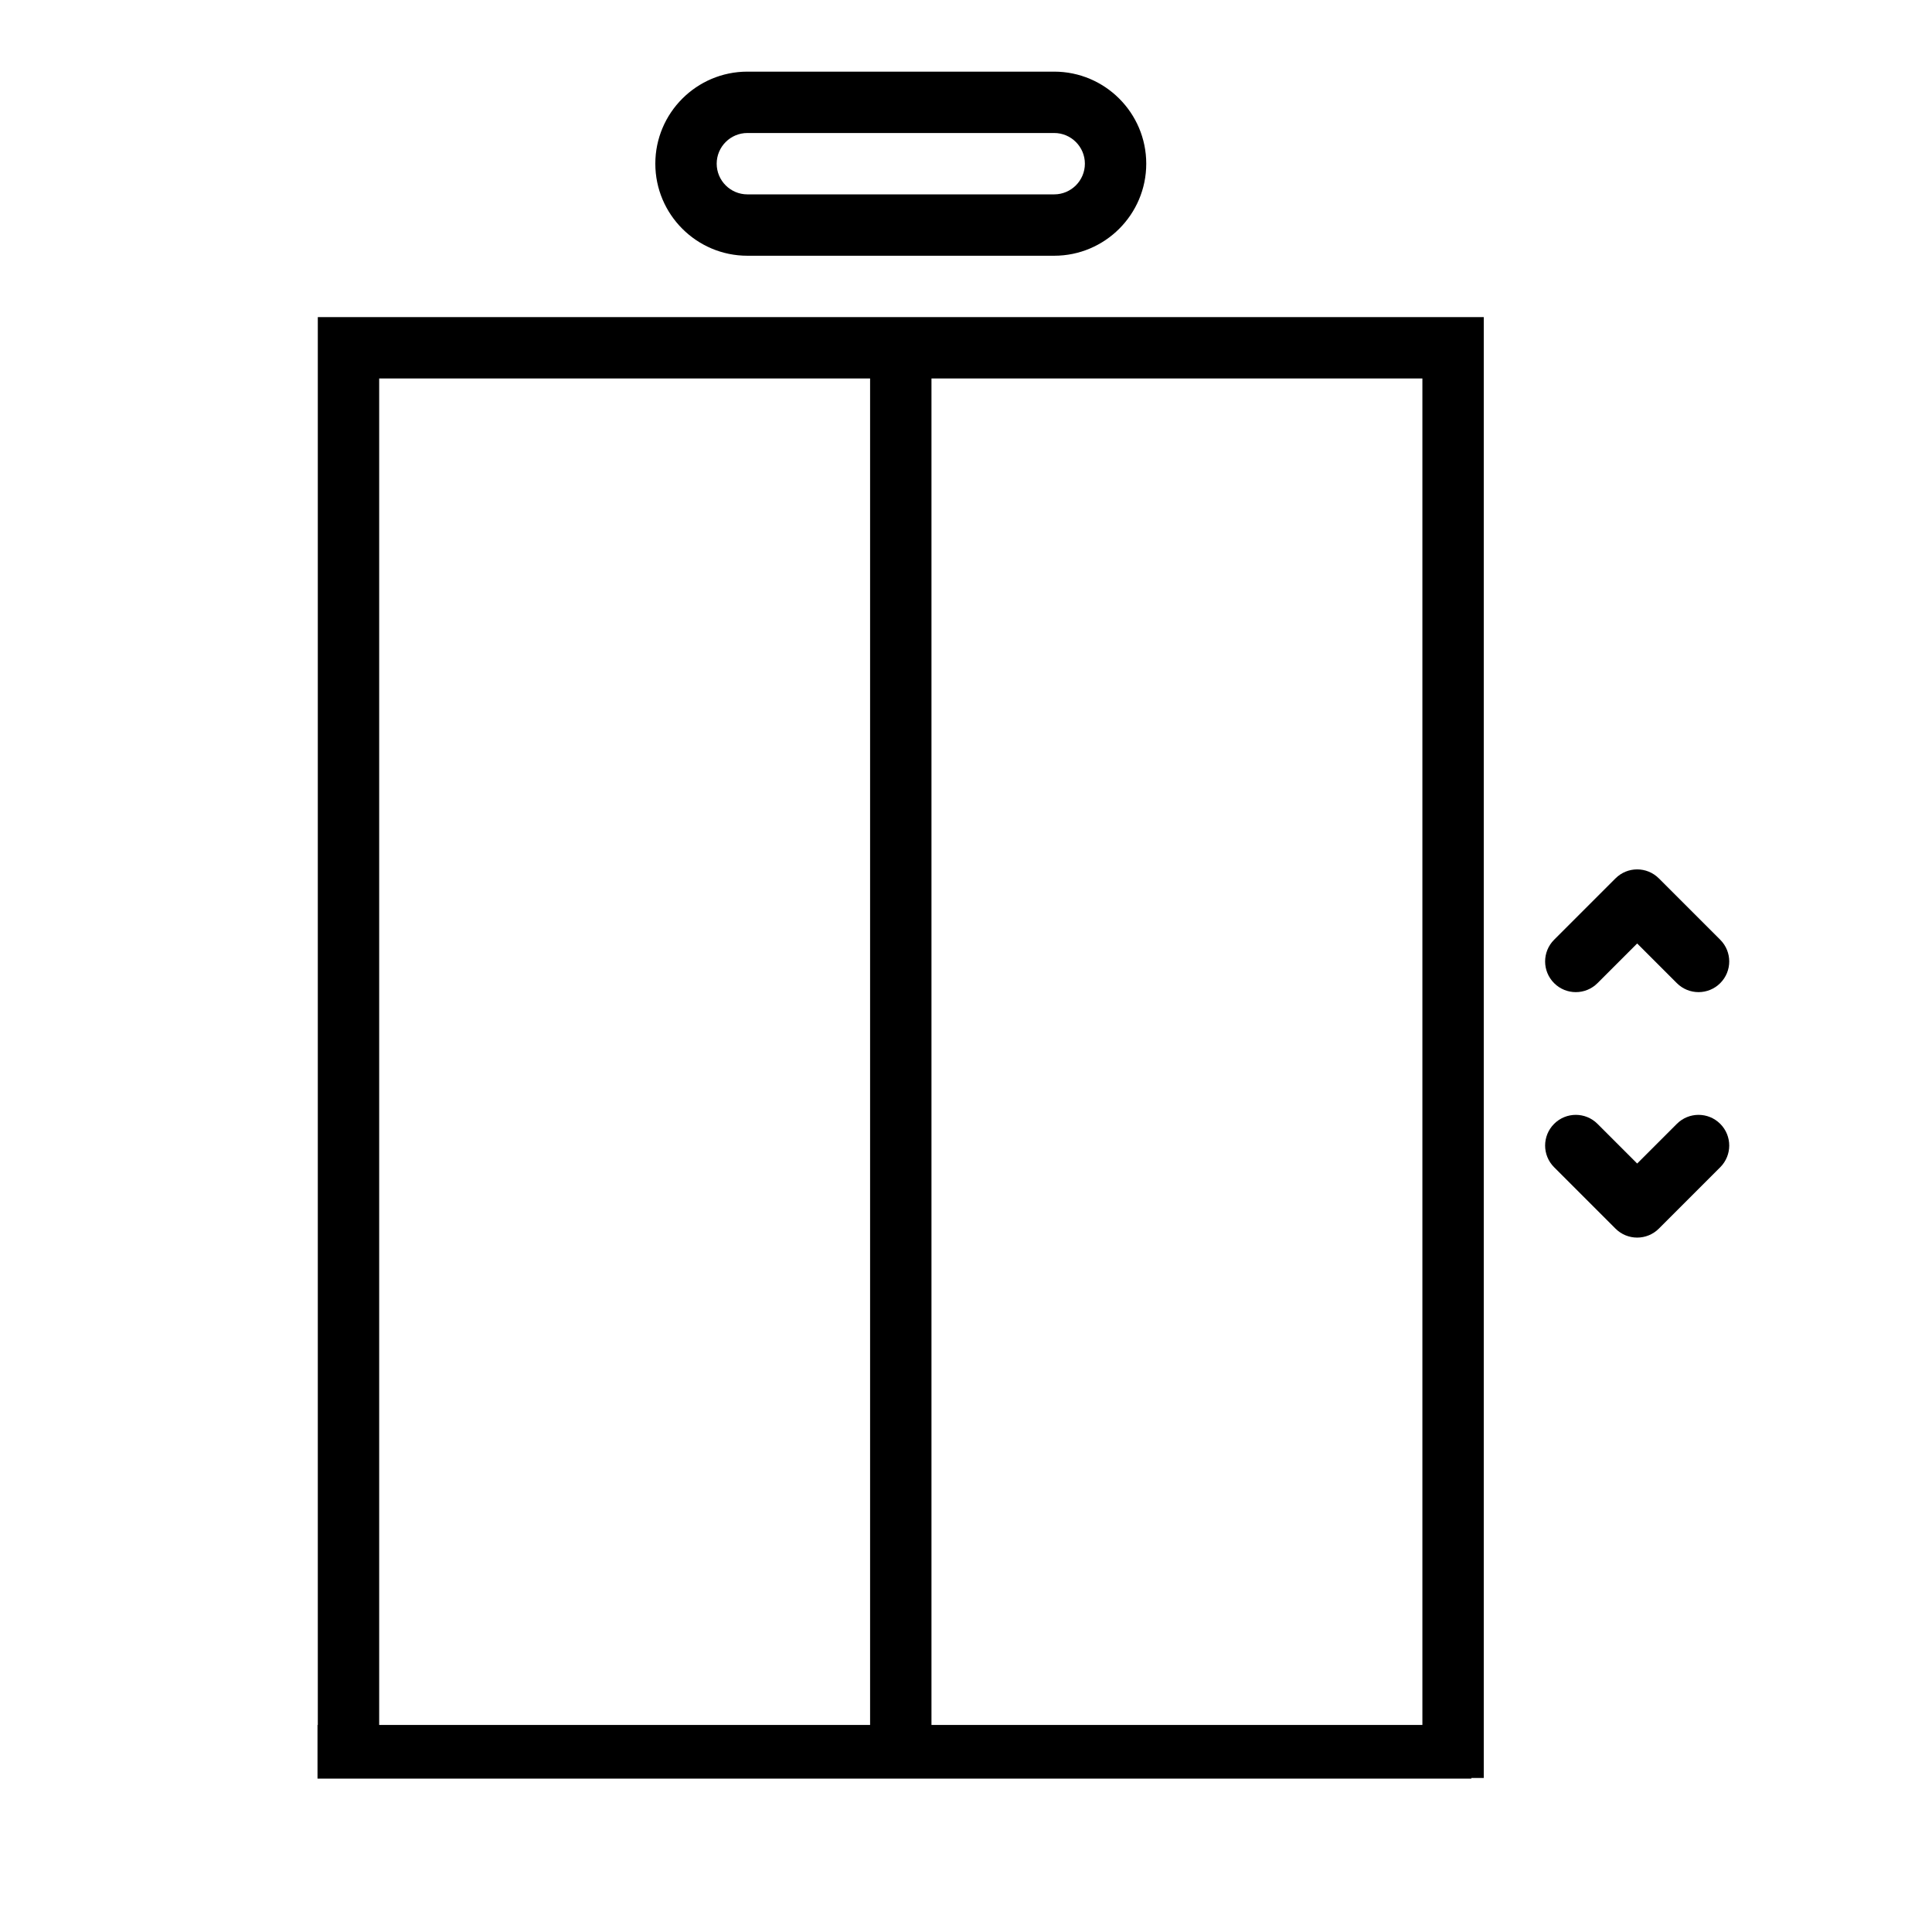
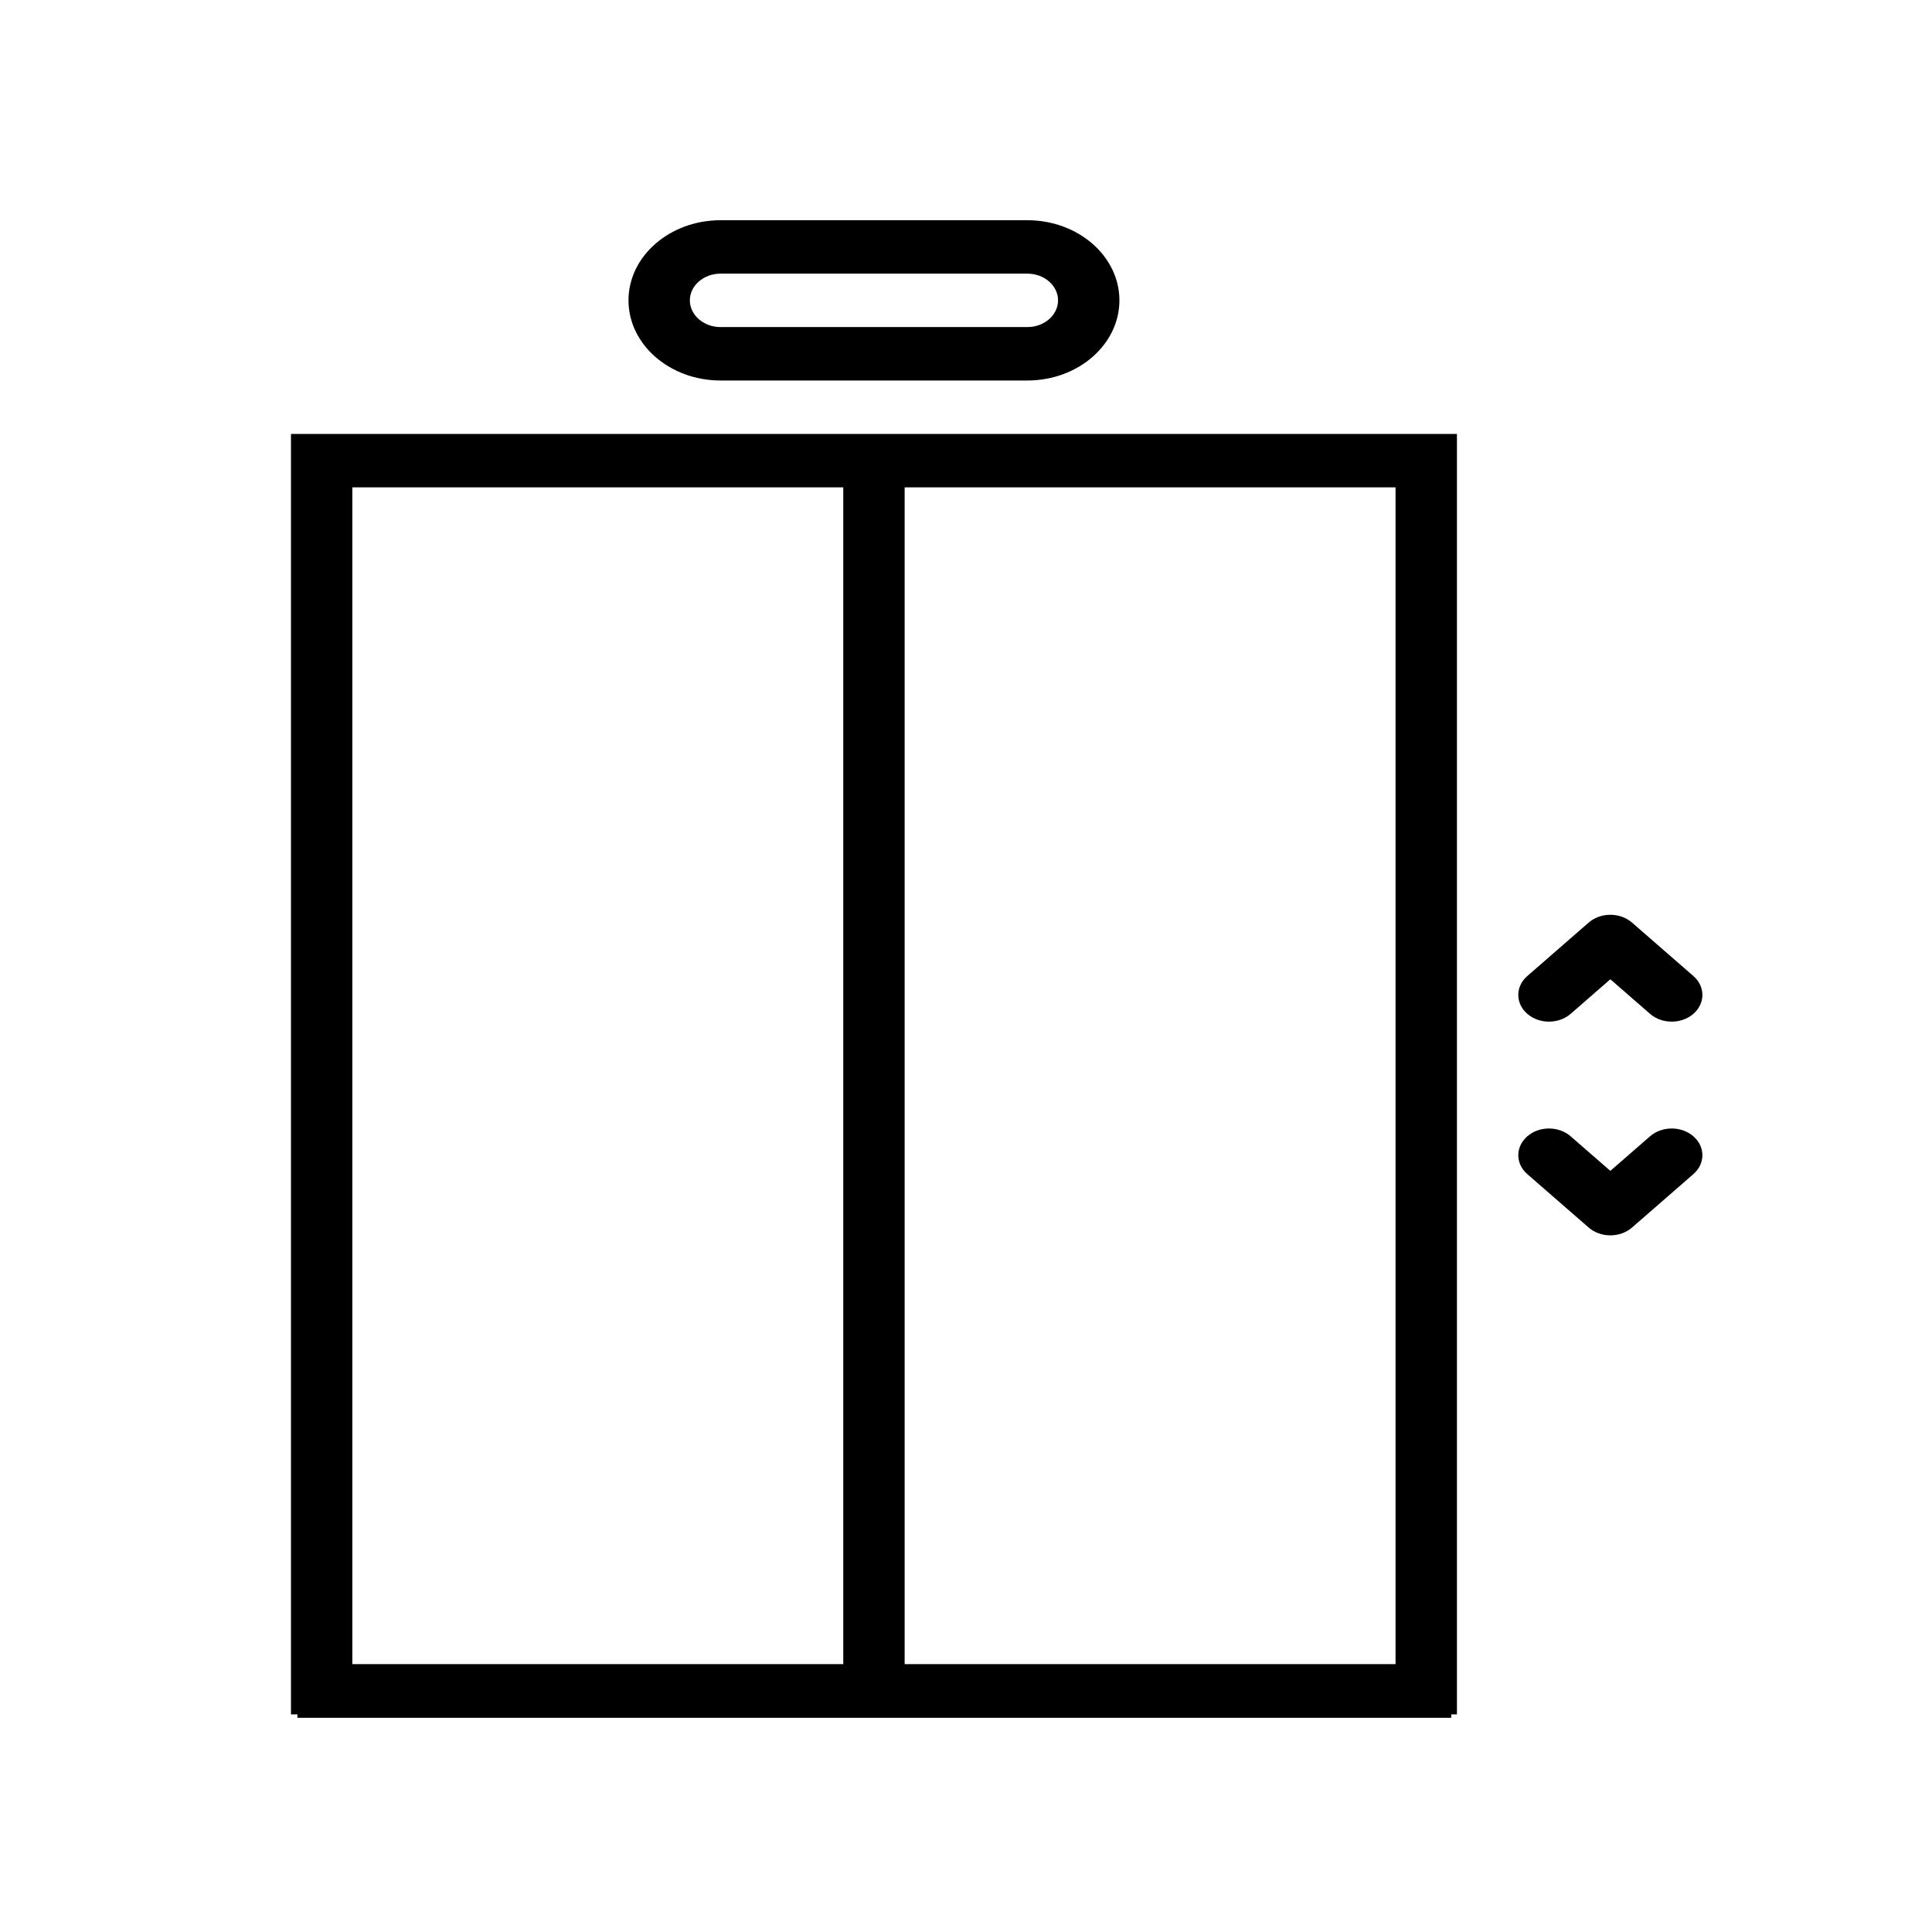
<svg xmlns="http://www.w3.org/2000/svg" version="1.1" width="1080" height="1080" viewBox="0 0 1080 1080" xml:space="preserve">
  <defs>
</defs>
  <rect x="0" y="0" width="100%" height="100%" fill="transparent" />
  <g transform="matrix(1 0 0 1 540 540)" id="fdd2e395-e154-47c3-909b-403b1b8d5ecf">
    <rect style="stroke: none; stroke-width: 1; stroke-dasharray: none; stroke-linecap: butt; stroke-dashoffset: 0; stroke-linejoin: miter; stroke-miterlimit: 4; fill: rgb(255,255,255); fill-rule: nonzero; opacity: 1; visibility: hidden;" vector-effect="non-scaling-stroke" x="-540" y="-540" rx="0" ry="0" width="1080" height="1080" />
  </g>
  <g transform="matrix(1 0 0 1 540 540)" id="61ccf314-0212-46d0-bd47-96bcde671db6">
</g>
  <g transform="matrix(0.72 0 0 0.72 540 540)">
    <rect style="stroke: none; stroke-width: 0; stroke-dasharray: none; stroke-linecap: butt; stroke-dashoffset: 0; stroke-linejoin: miter; stroke-miterlimit: 4; fill: rgb(255,255,255); fill-rule: nonzero; opacity: 1;" x="-750" y="-750" rx="210" ry="210" width="1500" height="1500" />
  </g>
-   <g transform="matrix(0.56 0 0 0.64 547.48 513.9)">
+   <g transform="matrix(0.56 0 0 0.57 577.48 530.85)">
    <rect style="stroke: none; stroke-width: 1; stroke-dasharray: none; stroke-linecap: butt; stroke-dashoffset: 0; stroke-linejoin: miter; stroke-miterlimit: 4; fill: rgb(0,0,0); fill-rule: nonzero; opacity: 1;" x="-750" y="-750" rx="0" ry="0" width="1500" height="1500" />
  </g>
-   <g transform="matrix(2.01 0 0 2.01 555 486)">
+   <g transform="matrix(2.01 0 0 1.75 540 511.37)">
    <g style="">
      <g transform="matrix(1 0 0 1 -25.6 -196.27)">
        <path style="stroke: none; stroke-width: 1; stroke-dasharray: none; stroke-linecap: butt; stroke-dashoffset: 0; stroke-linejoin: miter; stroke-miterlimit: 4; fill: rgb(255,255,255); fill-rule: nonzero; opacity: 1;" vector-effect="non-scaling-stroke" transform=" translate(-230.4, -59.73)" d="M 273.067 51.2 L 187.734 51.2 C 183.032 51.2 179.201 55.031 179.201 59.733 C 179.201 64.435 183.032 68.266 187.734 68.266 L 273.067 68.266 C 277.769 68.266 281.6 64.435 281.6 59.733 C 281.6 55.031 277.769 51.2 273.067 51.2 z" stroke-linecap="round" />
      </g>
      <g transform="matrix(1 0 0 1 51.2 59.73)" id="Layer_1">
        <rect style="stroke: none; stroke-width: 1; stroke-dasharray: none; stroke-linecap: butt; stroke-dashoffset: 0; stroke-linejoin: miter; stroke-miterlimit: 4; fill: rgb(255,255,255); fill-rule: nonzero; opacity: 1;" vector-effect="non-scaling-stroke" x="-68.265" y="-196.265" rx="0" ry="0" width="136.53" height="392.53" />
      </g>
      <g transform="matrix(1 0 0 1 -102.4 59.73)" id="Layer_1">
        <rect style="stroke: none; stroke-width: 1; stroke-dasharray: none; stroke-linecap: butt; stroke-dashoffset: 0; stroke-linejoin: miter; stroke-miterlimit: 4; fill: rgb(255,255,255); fill-rule: nonzero; opacity: 1;" vector-effect="non-scaling-stroke" x="-68.265" y="-196.265" rx="0" ry="0" width="136.53" height="392.53" />
      </g>
      <g transform="matrix(1 0 0 1 0 0)">
        <path style="stroke: none; stroke-width: 1; stroke-dasharray: none; stroke-linecap: butt; stroke-dashoffset: 0; stroke-linejoin: miter; stroke-miterlimit: 4; fill: rgb(255,255,255); fill-rule: nonzero; opacity: 1;" vector-effect="non-scaling-stroke" transform=" translate(-256, -256)" d="M 486.4 0 L 25.6 0 C 20.89 0 17.067 3.823 17.067 8.533 L 17.067 503.466 C 17.067 508.176 20.89 511.999 25.6 511.999 L 68.267 511.999 L 68.267 102.4 L 221.867 102.4 L 238.934 102.4 L 392.534 102.4 L 392.534 512 L 486.4 512 C 491.11 512 494.933 508.177 494.933 503.467 L 494.933 8.533 C 494.933 3.823 491.11 0 486.4 0 z M 273.067 85.333 L 187.734 85.333 C 173.62 85.333 162.134 73.847 162.134 59.733 C 162.134 45.619 173.62 34.133 187.734 34.133 L 273.067 34.133 C 287.181 34.133 298.667 45.619 298.667 59.733 C 298.667 73.847 287.181 85.333 273.067 85.333 z M 458.3 338.833 L 441.233 355.9 C 439.569 357.564 437.384 358.4 435.2 358.4 C 433.015 358.4 430.831 357.564 429.167 355.9 L 412.1 338.833 C 408.763 335.497 408.763 330.103 412.1 326.767 C 415.436 323.43 420.83 323.43 424.166 326.767 L 435.2 337.801 L 446.234 326.767 C 449.571 323.43 454.964 323.43 458.3 326.767 C 461.636 330.103 461.636 335.497 458.3 338.833 z M 458.3 287.633 C 456.636 289.297 454.451 290.133 452.267 290.133 C 450.082 290.133 447.898 289.297 446.234 287.633 L 435.2 276.599 L 424.166 287.633 C 420.83 290.969 415.436 290.969 412.1 287.633 C 408.763 284.296 408.763 278.903 412.1 275.567 L 429.167 258.5 C 432.504 255.164 437.897 255.164 441.233 258.5 L 458.3 275.567 C 461.636 278.903 461.636 284.297 458.3 287.633 z" stroke-linecap="round" />
      </g>
    </g>
  </g>
-   <g transform="matrix(0.43 0 0 0.02 499.99 979.26)">
+   <g transform="matrix(0.43 0 0 0.02 488.75 945.26)">
    <rect style="stroke: none; stroke-width: 1; stroke-dasharray: none; stroke-linecap: butt; stroke-dashoffset: 0; stroke-linejoin: miter; stroke-miterlimit: 4; fill: rgb(0,0,0); fill-rule: nonzero; opacity: 1;" x="-750" y="-750" rx="0" ry="0" width="1500" height="1500" />
  </g>
</svg>
